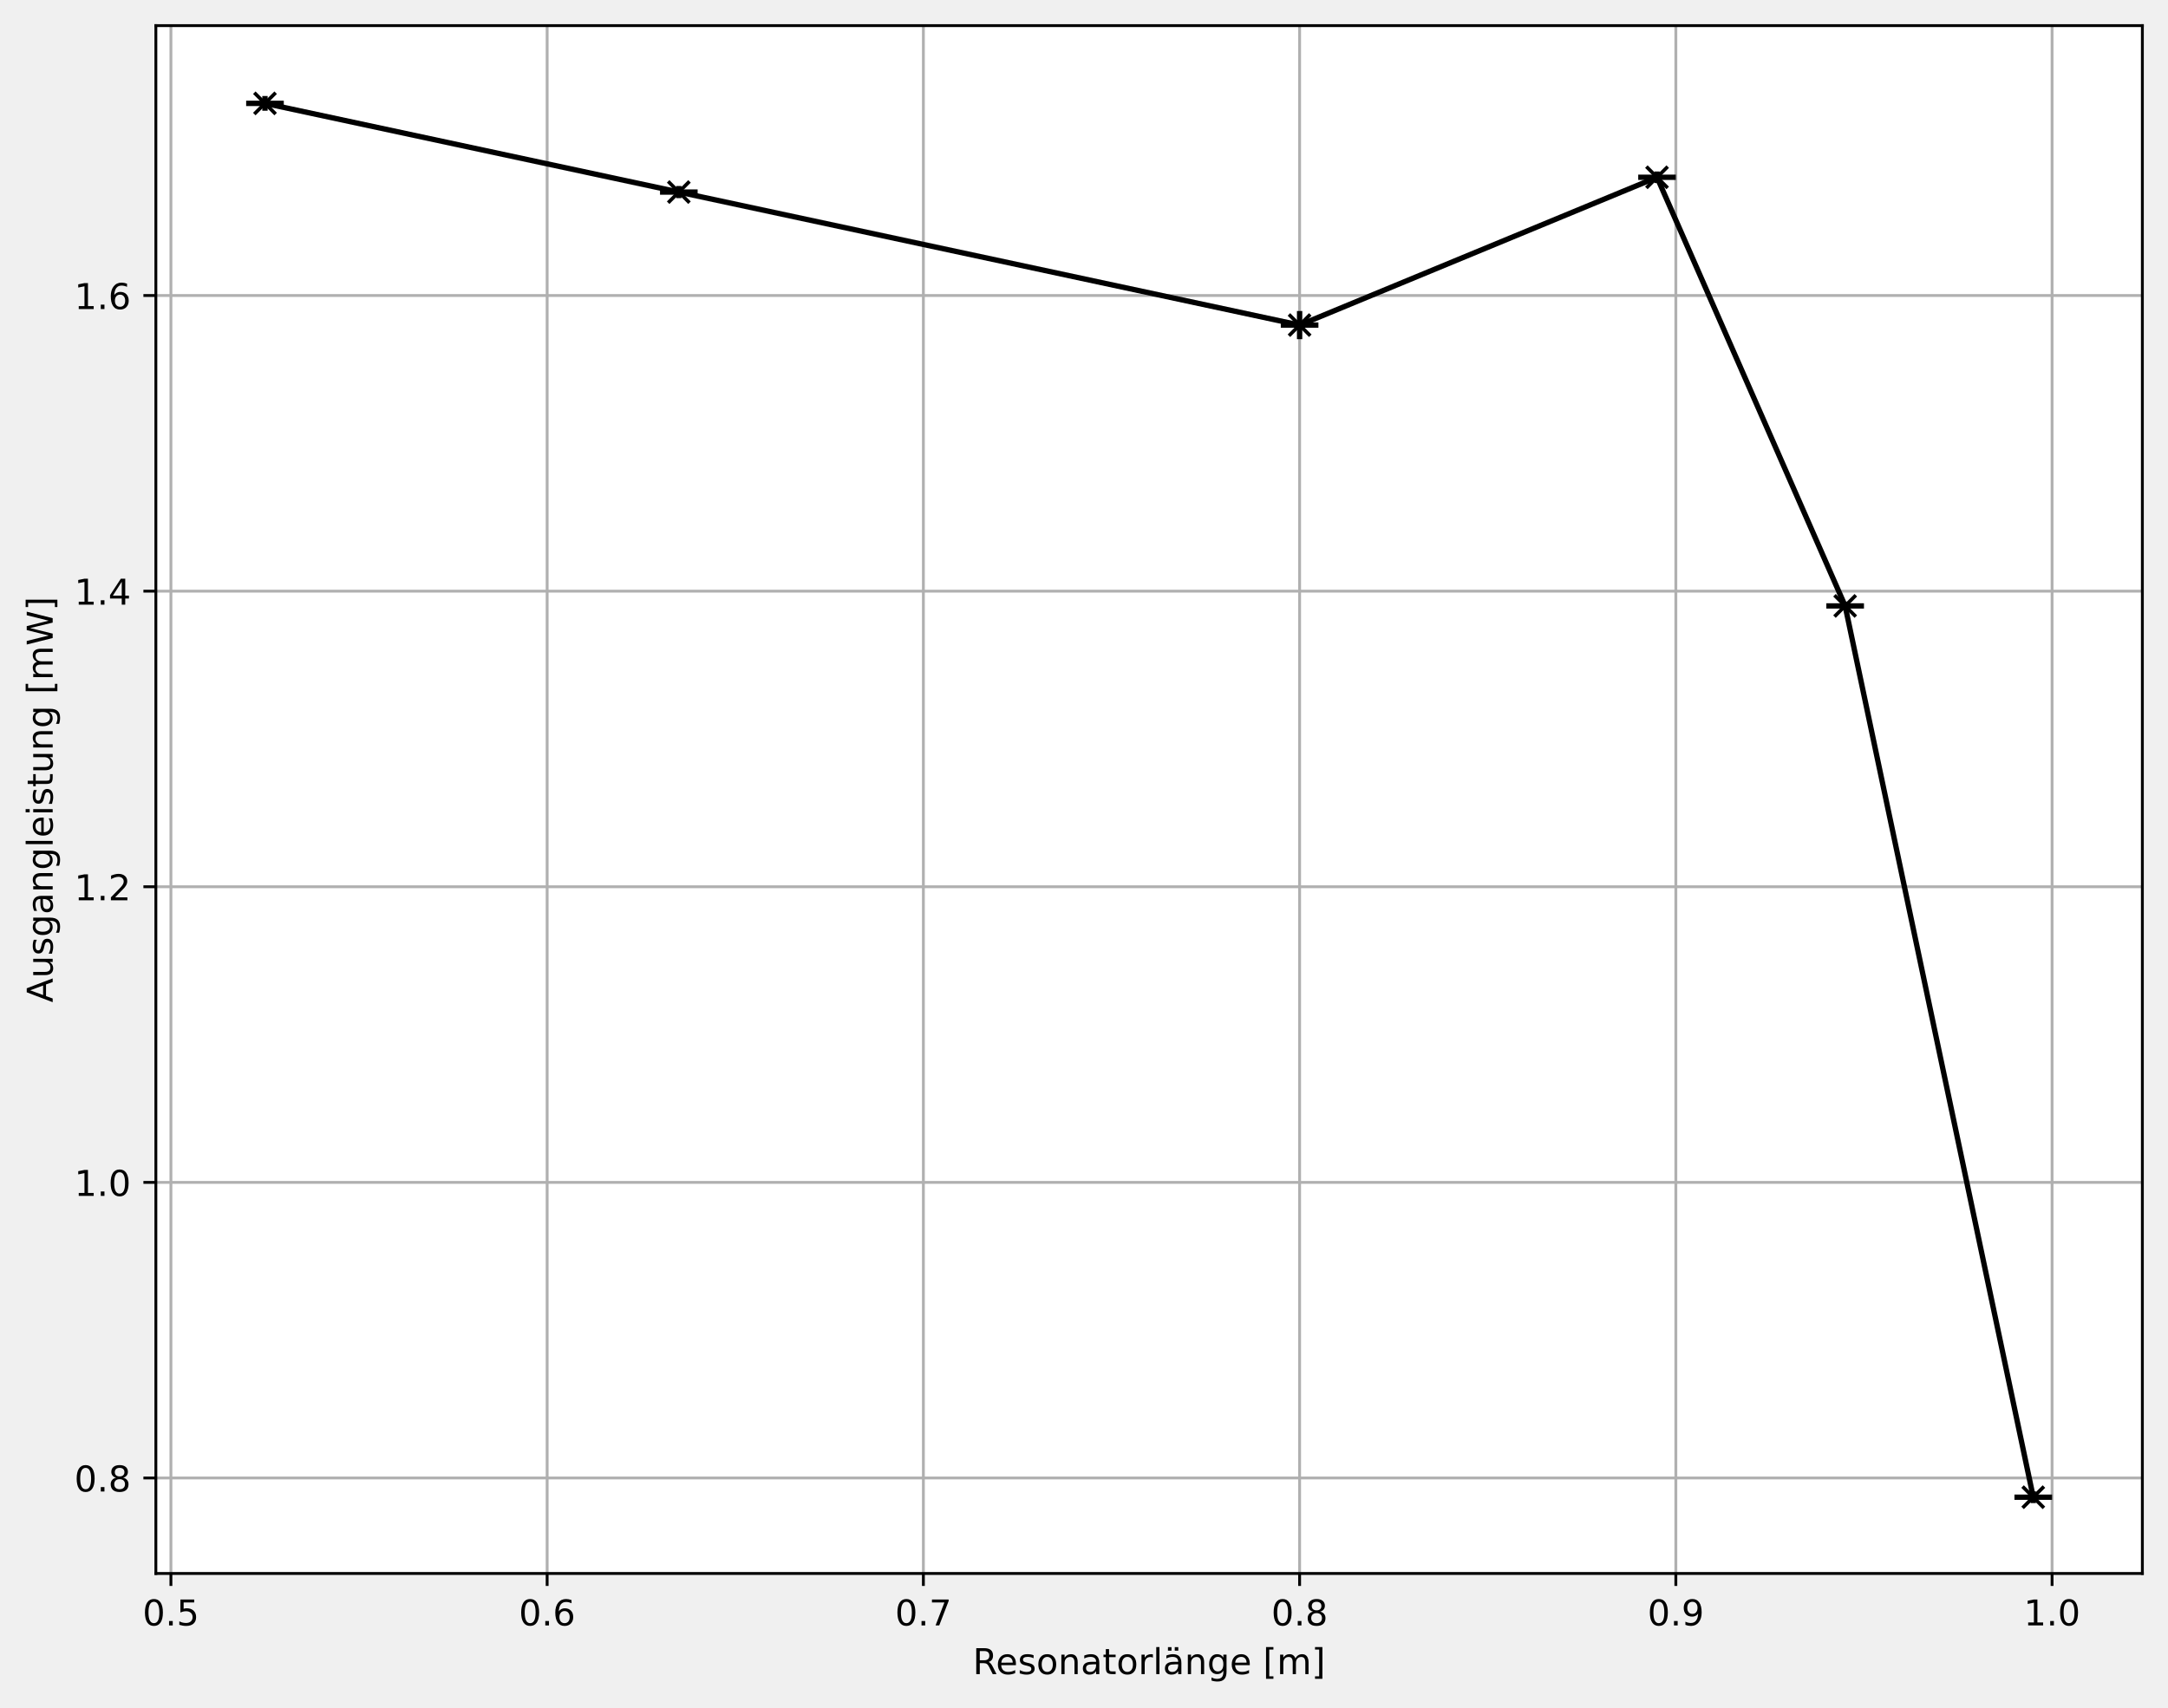
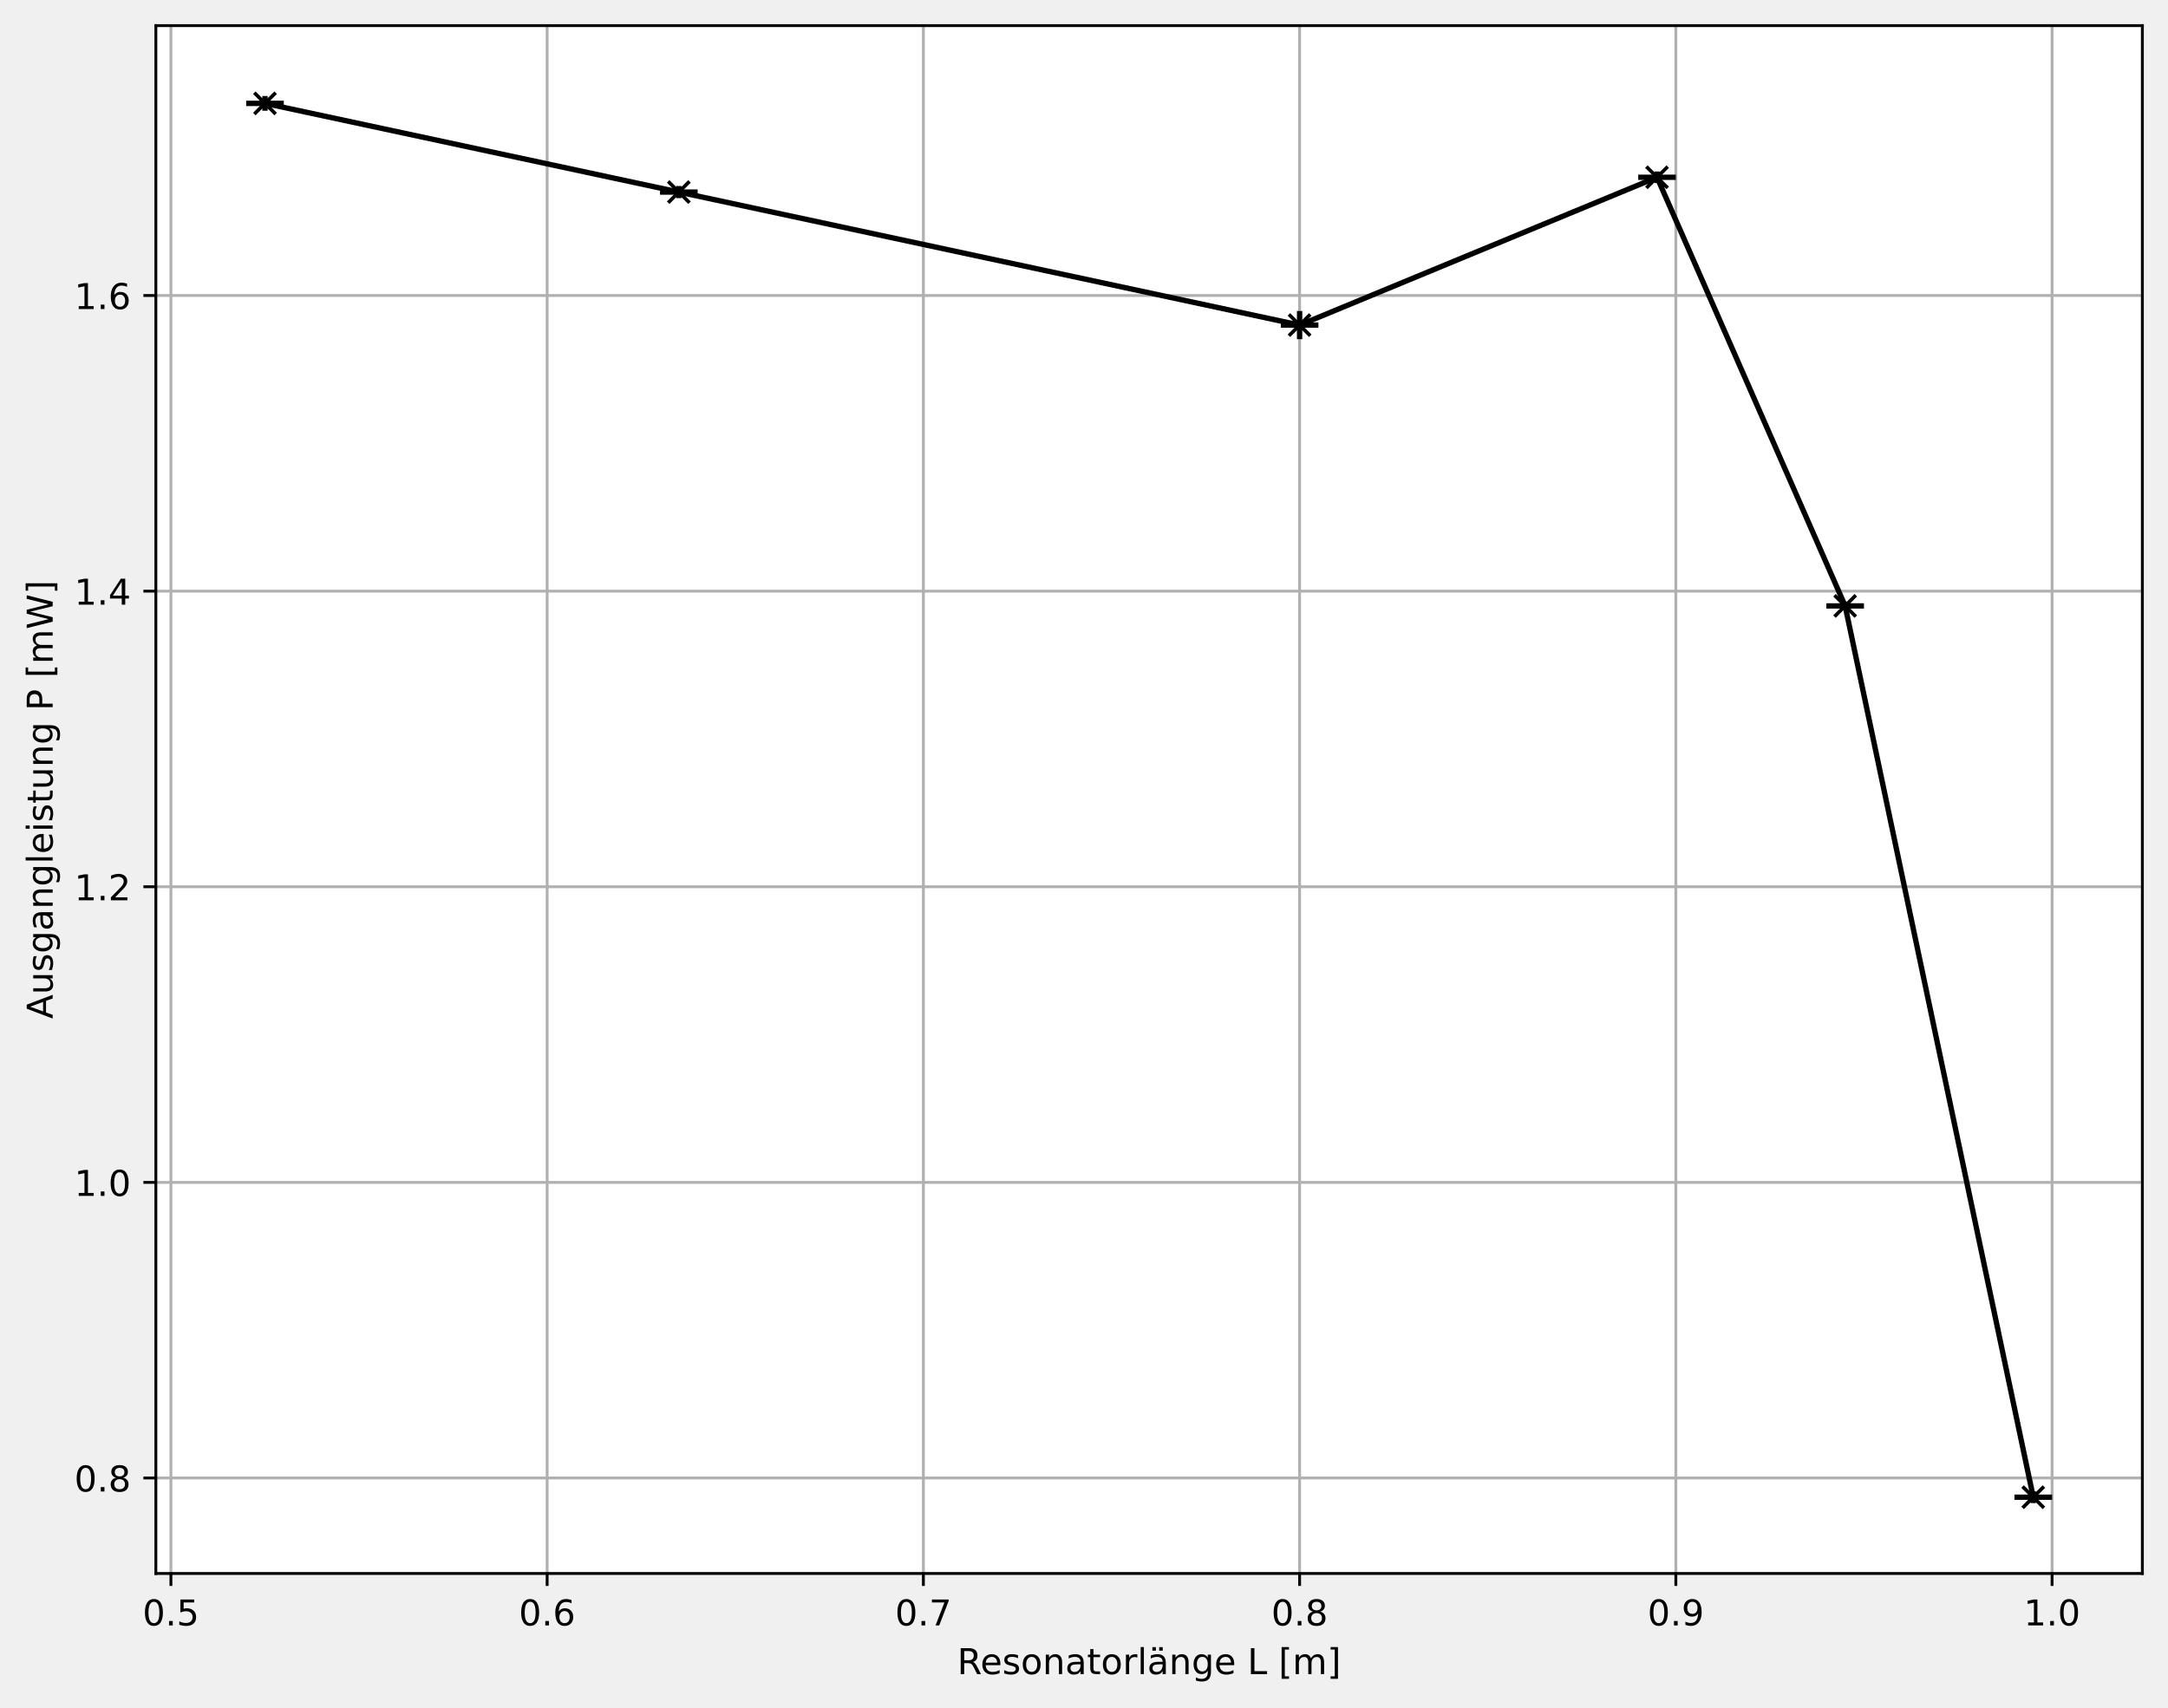
<svg xmlns="http://www.w3.org/2000/svg" xmlns:xlink="http://www.w3.org/1999/xlink" height="479.636pt" version="1.1" viewBox="0 0 608.981 479.636" width="608.981pt">
  <defs>
    <style type="text/css">*{stroke-linecap:butt;stroke-linejoin:round;}</style>
  </defs>
  <g id="figure_1">
    <g id="patch_1">
      <path d="M 0 479.636  L 608.981 479.636  L 608.981 0  L 0 0  z " style="fill:none;" />
    </g>
    <g id="axes_1">
      <g id="patch_2">
        <path d="M 43.781 442.08  L 601.781 442.08  L 601.781 7.2  L 43.781 7.2  z " style="fill:#ffffff;" />
      </g>
      <g id="matplotlib.axis_1">
        <g id="xtick_1">
          <g id="line2d_1">
-             <path clip-path="url(#pb88d6882a4)" d="M 48.009 442.08  L 48.009 7.2  " style="fill:none;stroke:#b0b0b0;stroke-linecap:square;stroke-width:0.8;" />
+             <path clip-path="url(#p84c5c43b0e)" d="M 48.009 442.08  L 48.009 7.2  " style="fill:none;stroke:#b0b0b0;stroke-linecap:square;stroke-width:0.8;" />
          </g>
          <g id="line2d_2">
            <defs>
-               <path d="M 0 0  L 0 3.5  " id="m912a6ad1a8" style="stroke:#000000;stroke-width:0.8;" />
+               <path d="M 0 0  L 0 3.5  " id="mb1be4ed02a" style="stroke:#000000;stroke-width:0.8;" />
            </defs>
            <g>
-               <use style="stroke:#000000;stroke-width:0.8;" x="48.009" xlink:href="#m912a6ad1a8" y="442.08" />
+               <use style="stroke:#000000;stroke-width:0.8;" x="48.009" xlink:href="#mb1be4ed02a" y="442.08" />
            </g>
          </g>
          <g id="text_1">
            <g transform="translate(40.05696 456.6784)scale(0.1 -0.1)">
              <defs>
                <path d="M 31.781 66.406  Q 24.172 66.406 20.328 58.906  Q 16.5 51.422 16.5 36.375  Q 16.5 21.391 20.328 13.891  Q 24.172 6.391 31.781 6.391  Q 39.453 6.391 43.281 13.891  Q 47.125 21.391 47.125 36.375  Q 47.125 51.422 43.281 58.906  Q 39.453 66.406 31.781 66.406  z M 31.781 74.219  Q 44.047 74.219 50.516 64.516  Q 56.984 54.828 56.984 36.375  Q 56.984 17.969 50.516 8.266  Q 44.047 -1.422 31.781 -1.422  Q 19.531 -1.422 13.062 8.266  Q 6.594 17.969 6.594 36.375  Q 6.594 54.828 13.062 64.516  Q 19.531 74.219 31.781 74.219  z " id="DejaVuSans-48" />
                <path d="M 10.688 12.406  L 21 12.406  L 21 0  L 10.688 0  z " id="DejaVuSans-46" />
                <path d="M 10.797 72.906  L 49.516 72.906  L 49.516 64.594  L 19.828 64.594  L 19.828 46.734  Q 21.969 47.469 24.109 47.828  Q 26.266 48.188 28.422 48.188  Q 40.625 48.188 47.75 41.5  Q 54.891 34.812 54.891 23.391  Q 54.891 11.625 47.562 5.094  Q 40.234 -1.422 26.906 -1.422  Q 22.312 -1.422 17.547 -0.641  Q 12.797 0.141 7.719 1.703  L 7.719 11.625  Q 12.109 9.234 16.797 8.062  Q 21.484 6.891 26.703 6.891  Q 35.156 6.891 40.078 11.328  Q 45.016 15.766 45.016 23.391  Q 45.016 31 40.078 35.438  Q 35.156 39.891 26.703 39.891  Q 22.75 39.891 18.812 39.016  Q 14.891 38.141 10.797 36.281  z " id="DejaVuSans-53" />
              </defs>
              <use xlink:href="#DejaVuSans-48" />
              <use x="63.623" xlink:href="#DejaVuSans-46" />
              <use x="95.41" xlink:href="#DejaVuSans-53" />
            </g>
          </g>
        </g>
        <g id="xtick_2">
          <g id="line2d_3">
-             <path clip-path="url(#pb88d6882a4)" d="M 153.69 442.08  L 153.69 7.2  " style="fill:none;stroke:#b0b0b0;stroke-linecap:square;stroke-width:0.8;" />
+             <path clip-path="url(#p84c5c43b0e)" d="M 153.69 442.08  L 153.69 7.2  " style="fill:none;stroke:#b0b0b0;stroke-linecap:square;stroke-width:0.8;" />
          </g>
          <g id="line2d_4">
            <g>
-               <use style="stroke:#000000;stroke-width:0.8;" x="153.69" xlink:href="#m912a6ad1a8" y="442.08" />
+               <use style="stroke:#000000;stroke-width:0.8;" x="153.69" xlink:href="#mb1be4ed02a" y="442.08" />
            </g>
          </g>
          <g id="text_2">
            <g transform="translate(145.7388 456.6784)scale(0.1 -0.1)">
              <defs>
                <path d="M 33.016 40.375  Q 26.375 40.375 22.484 35.828  Q 18.609 31.297 18.609 23.391  Q 18.609 15.531 22.484 10.953  Q 26.375 6.391 33.016 6.391  Q 39.656 6.391 43.531 10.953  Q 47.406 15.531 47.406 23.391  Q 47.406 31.297 43.531 35.828  Q 39.656 40.375 33.016 40.375  z M 52.594 71.297  L 52.594 62.312  Q 48.875 64.062 45.094 64.984  Q 41.312 65.922 37.594 65.922  Q 27.828 65.922 22.672 59.328  Q 17.531 52.734 16.797 39.406  Q 19.672 43.656 24.016 45.922  Q 28.375 48.188 33.594 48.188  Q 44.578 48.188 50.953 41.516  Q 57.328 34.859 57.328 23.391  Q 57.328 12.156 50.688 5.359  Q 44.047 -1.422 33.016 -1.422  Q 20.359 -1.422 13.672 8.266  Q 6.984 17.969 6.984 36.375  Q 6.984 53.656 15.188 63.938  Q 23.391 74.219 37.203 74.219  Q 40.922 74.219 44.703 73.484  Q 48.484 72.75 52.594 71.297  z " id="DejaVuSans-54" />
              </defs>
              <use xlink:href="#DejaVuSans-48" />
              <use x="63.623" xlink:href="#DejaVuSans-46" />
              <use x="95.41" xlink:href="#DejaVuSans-54" />
            </g>
          </g>
        </g>
        <g id="xtick_3">
          <g id="line2d_5">
-             <path clip-path="url(#pb88d6882a4)" d="M 259.372 442.08  L 259.372 7.2  " style="fill:none;stroke:#b0b0b0;stroke-linecap:square;stroke-width:0.8;" />
+             <path clip-path="url(#p84c5c43b0e)" d="M 259.372 442.08  L 259.372 7.2  " style="fill:none;stroke:#b0b0b0;stroke-linecap:square;stroke-width:0.8;" />
          </g>
          <g id="line2d_6">
            <g>
-               <use style="stroke:#000000;stroke-width:0.8;" x="259.372" xlink:href="#m912a6ad1a8" y="442.08" />
+               <use style="stroke:#000000;stroke-width:0.8;" x="259.372" xlink:href="#mb1be4ed02a" y="442.08" />
            </g>
          </g>
          <g id="text_3">
            <g transform="translate(251.4206 456.6784)scale(0.1 -0.1)">
              <defs>
                <path d="M 8.203 72.906  L 55.078 72.906  L 55.078 68.703  L 28.609 0  L 18.312 0  L 43.219 64.594  L 8.203 64.594  z " id="DejaVuSans-55" />
              </defs>
              <use xlink:href="#DejaVuSans-48" />
              <use x="63.623" xlink:href="#DejaVuSans-46" />
              <use x="95.41" xlink:href="#DejaVuSans-55" />
            </g>
          </g>
        </g>
        <g id="xtick_4">
          <g id="line2d_7">
-             <path clip-path="url(#pb88d6882a4)" d="M 365.054 442.08  L 365.054 7.2  " style="fill:none;stroke:#b0b0b0;stroke-linecap:square;stroke-width:0.8;" />
+             <path clip-path="url(#p84c5c43b0e)" d="M 365.054 442.08  L 365.054 7.2  " style="fill:none;stroke:#b0b0b0;stroke-linecap:square;stroke-width:0.8;" />
          </g>
          <g id="line2d_8">
            <g>
-               <use style="stroke:#000000;stroke-width:0.8;" x="365.054" xlink:href="#m912a6ad1a8" y="442.08" />
+               <use style="stroke:#000000;stroke-width:0.8;" x="365.054" xlink:href="#mb1be4ed02a" y="442.08" />
            </g>
          </g>
          <g id="text_4">
            <g transform="translate(357.1024 456.6784)scale(0.1 -0.1)">
              <defs>
                <path d="M 31.781 34.625  Q 24.75 34.625 20.719 30.859  Q 16.703 27.094 16.703 20.516  Q 16.703 13.922 20.719 10.156  Q 24.75 6.391 31.781 6.391  Q 38.812 6.391 42.859 10.172  Q 46.922 13.969 46.922 20.516  Q 46.922 27.094 42.891 30.859  Q 38.875 34.625 31.781 34.625  z M 21.922 38.812  Q 15.578 40.375 12.031 44.719  Q 8.5 49.078 8.5 55.328  Q 8.5 64.062 14.719 69.141  Q 20.953 74.219 31.781 74.219  Q 42.672 74.219 48.875 69.141  Q 55.078 64.062 55.078 55.328  Q 55.078 49.078 51.531 44.719  Q 48 40.375 41.703 38.812  Q 48.828 37.156 52.797 32.312  Q 56.781 27.484 56.781 20.516  Q 56.781 9.906 50.312 4.234  Q 43.844 -1.422 31.781 -1.422  Q 19.734 -1.422 13.25 4.234  Q 6.781 9.906 6.781 20.516  Q 6.781 27.484 10.781 32.312  Q 14.797 37.156 21.922 38.812  z M 18.312 54.391  Q 18.312 48.734 21.844 45.562  Q 25.391 42.391 31.781 42.391  Q 38.141 42.391 41.719 45.562  Q 45.312 48.734 45.312 54.391  Q 45.312 60.062 41.719 63.234  Q 38.141 66.406 31.781 66.406  Q 25.391 66.406 21.844 63.234  Q 18.312 60.062 18.312 54.391  z " id="DejaVuSans-56" />
              </defs>
              <use xlink:href="#DejaVuSans-48" />
              <use x="63.623" xlink:href="#DejaVuSans-46" />
              <use x="95.41" xlink:href="#DejaVuSans-56" />
            </g>
          </g>
        </g>
        <g id="xtick_5">
          <g id="line2d_9">
-             <path clip-path="url(#pb88d6882a4)" d="M 470.736 442.08  L 470.736 7.2  " style="fill:none;stroke:#b0b0b0;stroke-linecap:square;stroke-width:0.8;" />
+             <path clip-path="url(#p84c5c43b0e)" d="M 470.736 442.08  L 470.736 7.2  " style="fill:none;stroke:#b0b0b0;stroke-linecap:square;stroke-width:0.8;" />
          </g>
          <g id="line2d_10">
            <g>
-               <use style="stroke:#000000;stroke-width:0.8;" x="470.736" xlink:href="#m912a6ad1a8" y="442.08" />
+               <use style="stroke:#000000;stroke-width:0.8;" x="470.736" xlink:href="#mb1be4ed02a" y="442.08" />
            </g>
          </g>
          <g id="text_5">
            <g transform="translate(462.7842 456.6784)scale(0.1 -0.1)">
              <defs>
                <path d="M 10.984 1.516  L 10.984 10.5  Q 14.703 8.734 18.5 7.812  Q 22.312 6.891 25.984 6.891  Q 35.75 6.891 40.891 13.453  Q 46.047 20.016 46.781 33.406  Q 43.953 29.203 39.594 26.953  Q 35.25 24.703 29.984 24.703  Q 19.047 24.703 12.672 31.312  Q 6.297 37.938 6.297 49.422  Q 6.297 60.641 12.938 67.422  Q 19.578 74.219 30.609 74.219  Q 43.266 74.219 49.922 64.516  Q 56.594 54.828 56.594 36.375  Q 56.594 19.141 48.406 8.859  Q 40.234 -1.422 26.422 -1.422  Q 22.703 -1.422 18.891 -0.688  Q 15.094 0.047 10.984 1.516  z M 30.609 32.422  Q 37.25 32.422 41.125 36.953  Q 45.016 41.5 45.016 49.422  Q 45.016 57.281 41.125 61.844  Q 37.25 66.406 30.609 66.406  Q 23.969 66.406 20.094 61.844  Q 16.219 57.281 16.219 49.422  Q 16.219 41.5 20.094 36.953  Q 23.969 32.422 30.609 32.422  z " id="DejaVuSans-57" />
              </defs>
              <use xlink:href="#DejaVuSans-48" />
              <use x="63.623" xlink:href="#DejaVuSans-46" />
              <use x="95.41" xlink:href="#DejaVuSans-57" />
            </g>
          </g>
        </g>
        <g id="xtick_6">
          <g id="line2d_11">
-             <path clip-path="url(#pb88d6882a4)" d="M 576.418 442.08  L 576.418 7.2  " style="fill:none;stroke:#b0b0b0;stroke-linecap:square;stroke-width:0.8;" />
+             <path clip-path="url(#p84c5c43b0e)" d="M 576.418 442.08  L 576.418 7.2  " style="fill:none;stroke:#b0b0b0;stroke-linecap:square;stroke-width:0.8;" />
          </g>
          <g id="line2d_12">
            <g>
-               <use style="stroke:#000000;stroke-width:0.8;" x="576.418" xlink:href="#m912a6ad1a8" y="442.08" />
+               <use style="stroke:#000000;stroke-width:0.8;" x="576.418" xlink:href="#mb1be4ed02a" y="442.08" />
            </g>
          </g>
          <g id="text_6">
            <g transform="translate(568.4661 456.6784)scale(0.1 -0.1)">
              <defs>
                <path d="M 12.406 8.297  L 28.516 8.297  L 28.516 63.922  L 10.984 60.406  L 10.984 69.391  L 28.422 72.906  L 38.281 72.906  L 38.281 8.297  L 54.391 8.297  L 54.391 0  L 12.406 0  z " id="DejaVuSans-49" />
              </defs>
              <use xlink:href="#DejaVuSans-49" />
              <use x="63.623" xlink:href="#DejaVuSans-46" />
              <use x="95.41" xlink:href="#DejaVuSans-48" />
            </g>
          </g>
        </g>
        <g id="text_7">
-           <g transform="translate(273.25 470.3566)scale(0.1 -0.1)">
+           <g transform="translate(268.875 470.3566)scale(0.1 -0.1)">
            <defs>
              <path d="M 44.391 34.188  Q 47.562 33.109 50.562 29.594  Q 53.562 26.078 56.594 19.922  L 66.609 0  L 56 0  L 46.688 18.703  Q 43.062 26.031 39.672 28.422  Q 36.281 30.812 30.422 30.812  L 19.672 30.812  L 19.672 0  L 9.812 0  L 9.812 72.906  L 32.078 72.906  Q 44.578 72.906 50.734 67.672  Q 56.891 62.453 56.891 51.906  Q 56.891 45.016 53.688 40.469  Q 50.484 35.938 44.391 34.188  z M 19.672 64.797  L 19.672 38.922  L 32.078 38.922  Q 39.203 38.922 42.844 42.219  Q 46.484 45.516 46.484 51.906  Q 46.484 58.297 42.844 61.547  Q 39.203 64.797 32.078 64.797  z " id="DejaVuSans-82" />
              <path d="M 56.203 29.594  L 56.203 25.203  L 14.891 25.203  Q 15.484 15.922 20.484 11.062  Q 25.484 6.203 34.422 6.203  Q 39.594 6.203 44.453 7.469  Q 49.312 8.734 54.109 11.281  L 54.109 2.781  Q 49.266 0.734 44.188 -0.344  Q 39.109 -1.422 33.891 -1.422  Q 20.797 -1.422 13.156 6.188  Q 5.516 13.812 5.516 26.812  Q 5.516 40.234 12.766 48.109  Q 20.016 56 32.328 56  Q 43.359 56 49.781 48.891  Q 56.203 41.797 56.203 29.594  z M 47.219 32.234  Q 47.125 39.594 43.094 43.984  Q 39.062 48.391 32.422 48.391  Q 24.906 48.391 20.391 44.141  Q 15.875 39.891 15.188 32.172  z " id="DejaVuSans-101" />
              <path d="M 44.281 53.078  L 44.281 44.578  Q 40.484 46.531 36.375 47.5  Q 32.281 48.484 27.875 48.484  Q 21.188 48.484 17.844 46.438  Q 14.5 44.391 14.5 40.281  Q 14.5 37.156 16.891 35.375  Q 19.281 33.594 26.516 31.984  L 29.594 31.297  Q 39.156 29.25 43.188 25.516  Q 47.219 21.781 47.219 15.094  Q 47.219 7.469 41.188 3.016  Q 35.156 -1.422 24.609 -1.422  Q 20.219 -1.422 15.453 -0.562  Q 10.688 0.297 5.422 2  L 5.422 11.281  Q 10.406 8.688 15.234 7.391  Q 20.062 6.109 24.812 6.109  Q 31.156 6.109 34.562 8.281  Q 37.984 10.453 37.984 14.406  Q 37.984 18.062 35.516 20.016  Q 33.062 21.969 24.703 23.781  L 21.578 24.516  Q 13.234 26.266 9.516 29.906  Q 5.812 33.547 5.812 39.891  Q 5.812 47.609 11.281 51.797  Q 16.75 56 26.812 56  Q 31.781 56 36.172 55.266  Q 40.578 54.547 44.281 53.078  z " id="DejaVuSans-115" />
              <path d="M 30.609 48.391  Q 23.391 48.391 19.188 42.75  Q 14.984 37.109 14.984 27.297  Q 14.984 17.484 19.156 11.844  Q 23.344 6.203 30.609 6.203  Q 37.797 6.203 41.984 11.859  Q 46.188 17.531 46.188 27.297  Q 46.188 37.016 41.984 42.703  Q 37.797 48.391 30.609 48.391  z M 30.609 56  Q 42.328 56 49.016 48.375  Q 55.719 40.766 55.719 27.297  Q 55.719 13.875 49.016 6.219  Q 42.328 -1.422 30.609 -1.422  Q 18.844 -1.422 12.172 6.219  Q 5.516 13.875 5.516 27.297  Q 5.516 40.766 12.172 48.375  Q 18.844 56 30.609 56  z " id="DejaVuSans-111" />
              <path d="M 54.891 33.016  L 54.891 0  L 45.906 0  L 45.906 32.719  Q 45.906 40.484 42.875 44.328  Q 39.844 48.188 33.797 48.188  Q 26.516 48.188 22.312 43.547  Q 18.109 38.922 18.109 30.906  L 18.109 0  L 9.078 0  L 9.078 54.688  L 18.109 54.688  L 18.109 46.188  Q 21.344 51.125 25.703 53.562  Q 30.078 56 35.797 56  Q 45.219 56 50.047 50.172  Q 54.891 44.344 54.891 33.016  z " id="DejaVuSans-110" />
              <path d="M 34.281 27.484  Q 23.391 27.484 19.188 25  Q 14.984 22.516 14.984 16.5  Q 14.984 11.719 18.141 8.906  Q 21.297 6.109 26.703 6.109  Q 34.188 6.109 38.703 11.406  Q 43.219 16.703 43.219 25.484  L 43.219 27.484  z M 52.203 31.203  L 52.203 0  L 43.219 0  L 43.219 8.297  Q 40.141 3.328 35.547 0.953  Q 30.953 -1.422 24.312 -1.422  Q 15.922 -1.422 10.953 3.297  Q 6 8.016 6 15.922  Q 6 25.141 12.172 29.828  Q 18.359 34.516 30.609 34.516  L 43.219 34.516  L 43.219 35.406  Q 43.219 41.609 39.141 45  Q 35.062 48.391 27.688 48.391  Q 23 48.391 18.547 47.266  Q 14.109 46.141 10.016 43.891  L 10.016 52.203  Q 14.938 54.109 19.578 55.047  Q 24.219 56 28.609 56  Q 40.484 56 46.344 49.844  Q 52.203 43.703 52.203 31.203  z " id="DejaVuSans-97" />
              <path d="M 18.312 70.219  L 18.312 54.688  L 36.812 54.688  L 36.812 47.703  L 18.312 47.703  L 18.312 18.016  Q 18.312 11.328 20.141 9.422  Q 21.969 7.516 27.594 7.516  L 36.812 7.516  L 36.812 0  L 27.594 0  Q 17.188 0 13.234 3.875  Q 9.281 7.766 9.281 18.016  L 9.281 47.703  L 2.688 47.703  L 2.688 54.688  L 9.281 54.688  L 9.281 70.219  z " id="DejaVuSans-116" />
              <path d="M 41.109 46.297  Q 39.594 47.172 37.812 47.578  Q 36.031 48 33.891 48  Q 26.266 48 22.188 43.047  Q 18.109 38.094 18.109 28.812  L 18.109 0  L 9.078 0  L 9.078 54.688  L 18.109 54.688  L 18.109 46.188  Q 20.953 51.172 25.484 53.578  Q 30.031 56 36.531 56  Q 37.453 56 38.578 55.875  Q 39.703 55.766 41.062 55.516  z " id="DejaVuSans-114" />
              <path d="M 9.422 75.984  L 18.406 75.984  L 18.406 0  L 9.422 0  z " id="DejaVuSans-108" />
              <path d="M 34.281 27.484  Q 23.391 27.484 19.188 25  Q 14.984 22.516 14.984 16.5  Q 14.984 11.719 18.141 8.906  Q 21.297 6.109 26.703 6.109  Q 34.188 6.109 38.703 11.406  Q 43.219 16.703 43.219 25.484  L 43.219 27.484  z M 52.203 31.203  L 52.203 0  L 43.219 0  L 43.219 8.297  Q 40.141 3.328 35.547 0.953  Q 30.953 -1.422 24.312 -1.422  Q 15.922 -1.422 10.953 3.297  Q 6 8.016 6 15.922  Q 6 25.141 12.172 29.828  Q 18.359 34.516 30.609 34.516  L 43.219 34.516  L 43.219 35.406  Q 43.219 41.609 39.141 45  Q 35.062 48.391 27.688 48.391  Q 23 48.391 18.547 47.266  Q 14.109 46.141 10.016 43.891  L 10.016 52.203  Q 14.938 54.109 19.578 55.047  Q 24.219 56 28.609 56  Q 40.484 56 46.344 49.844  Q 52.203 43.703 52.203 31.203  z M 33.594 75.781  L 43.5 75.781  L 43.5 65.922  L 33.594 65.922  z M 14.5 75.781  L 24.406 75.781  L 24.406 65.922  L 14.5 65.922  z " id="DejaVuSans-228" />
              <path d="M 45.406 27.984  Q 45.406 37.75 41.375 43.109  Q 37.359 48.484 30.078 48.484  Q 22.859 48.484 18.828 43.109  Q 14.797 37.75 14.797 27.984  Q 14.797 18.266 18.828 12.891  Q 22.859 7.516 30.078 7.516  Q 37.359 7.516 41.375 12.891  Q 45.406 18.266 45.406 27.984  z M 54.391 6.781  Q 54.391 -7.172 48.188 -13.984  Q 42 -20.797 29.203 -20.797  Q 24.469 -20.797 20.266 -20.094  Q 16.062 -19.391 12.109 -17.922  L 12.109 -9.188  Q 16.062 -11.328 19.922 -12.344  Q 23.781 -13.375 27.781 -13.375  Q 36.625 -13.375 41.016 -8.766  Q 45.406 -4.156 45.406 5.172  L 45.406 9.625  Q 42.625 4.781 38.281 2.391  Q 33.938 0 27.875 0  Q 17.828 0 11.672 7.656  Q 5.516 15.328 5.516 27.984  Q 5.516 40.672 11.672 48.328  Q 17.828 56 27.875 56  Q 33.938 56 38.281 53.609  Q 42.625 51.219 45.406 46.391  L 45.406 54.688  L 54.391 54.688  z " id="DejaVuSans-103" />
              <path id="DejaVuSans-32" />
+               <path d="M 9.812 72.906  L 19.672 72.906  L 19.672 8.297  L 55.172 8.297  L 55.172 0  L 9.812 0  z " id="DejaVuSans-76" />
              <path d="M 8.594 75.984  L 29.297 75.984  L 29.297 69  L 17.578 69  L 17.578 -6.203  L 29.297 -6.203  L 29.297 -13.188  L 8.594 -13.188  z " id="DejaVuSans-91" />
              <path d="M 52 44.188  Q 55.375 50.25 60.062 53.125  Q 64.75 56 71.094 56  Q 79.641 56 84.281 50.016  Q 88.922 44.047 88.922 33.016  L 88.922 0  L 79.891 0  L 79.891 32.719  Q 79.891 40.578 77.094 44.375  Q 74.312 48.188 68.609 48.188  Q 61.625 48.188 57.562 43.547  Q 53.516 38.922 53.516 30.906  L 53.516 0  L 44.484 0  L 44.484 32.719  Q 44.484 40.625 41.703 44.406  Q 38.922 48.188 33.109 48.188  Q 26.219 48.188 22.156 43.531  Q 18.109 38.875 18.109 30.906  L 18.109 0  L 9.078 0  L 9.078 54.688  L 18.109 54.688  L 18.109 46.188  Q 21.188 51.219 25.484 53.609  Q 29.781 56 35.688 56  Q 41.656 56 45.828 52.969  Q 50 49.953 52 44.188  z " id="DejaVuSans-109" />
              <path d="M 30.422 75.984  L 30.422 -13.188  L 9.719 -13.188  L 9.719 -6.203  L 21.391 -6.203  L 21.391 69  L 9.719 69  L 9.719 75.984  z " id="DejaVuSans-93" />
            </defs>
            <use xlink:href="#DejaVuSans-82" />
            <use x="64.982" xlink:href="#DejaVuSans-101" />
            <use x="126.506" xlink:href="#DejaVuSans-115" />
            <use x="178.605" xlink:href="#DejaVuSans-111" />
            <use x="239.787" xlink:href="#DejaVuSans-110" />
            <use x="303.166" xlink:href="#DejaVuSans-97" />
            <use x="364.445" xlink:href="#DejaVuSans-116" />
            <use x="403.654" xlink:href="#DejaVuSans-111" />
            <use x="464.836" xlink:href="#DejaVuSans-114" />
            <use x="505.949" xlink:href="#DejaVuSans-108" />
            <use x="533.732" xlink:href="#DejaVuSans-228" />
            <use x="595.012" xlink:href="#DejaVuSans-110" />
            <use x="658.391" xlink:href="#DejaVuSans-103" />
            <use x="721.867" xlink:href="#DejaVuSans-101" />
            <use x="783.391" xlink:href="#DejaVuSans-32" />
-             <use x="815.178" xlink:href="#DejaVuSans-91" />
-             <use x="854.191" xlink:href="#DejaVuSans-109" />
-             <use x="951.604" xlink:href="#DejaVuSans-93" />
+             <use x="815.178" xlink:href="#DejaVuSans-76" />
+             <use x="870.891" xlink:href="#DejaVuSans-32" />
+             <use x="902.678" xlink:href="#DejaVuSans-91" />
+             <use x="941.691" xlink:href="#DejaVuSans-109" />
+             <use x="1039.104" xlink:href="#DejaVuSans-93" />
          </g>
        </g>
      </g>
      <g id="matplotlib.axis_2">
        <g id="ytick_1">
          <g id="line2d_13">
-             <path clip-path="url(#pb88d6882a4)" d="M 43.781 415.253  L 601.781 415.253  " style="fill:none;stroke:#b0b0b0;stroke-linecap:square;stroke-width:0.8;" />
+             <path clip-path="url(#p84c5c43b0e)" d="M 43.781 415.253  L 601.781 415.253  " style="fill:none;stroke:#b0b0b0;stroke-linecap:square;stroke-width:0.8;" />
          </g>
          <g id="line2d_14">
            <defs>
-               <path d="M 0 0  L -3.5 0  " id="m4e3e797d2a" style="stroke:#000000;stroke-width:0.8;" />
+               <path d="M 0 0  L -3.5 0  " id="m776bf88e40" style="stroke:#000000;stroke-width:0.8;" />
            </defs>
            <g>
-               <use style="stroke:#000000;stroke-width:0.8;" x="43.781" xlink:href="#m4e3e797d2a" y="415.253" />
+               <use style="stroke:#000000;stroke-width:0.8;" x="43.781" xlink:href="#m776bf88e40" y="415.253" />
            </g>
          </g>
          <g id="text_8">
            <g transform="translate(20.87813 419.0522)scale(0.1 -0.1)">
              <use xlink:href="#DejaVuSans-48" />
              <use x="63.623" xlink:href="#DejaVuSans-46" />
              <use x="95.41" xlink:href="#DejaVuSans-56" />
            </g>
          </g>
        </g>
        <g id="ytick_2">
          <g id="line2d_15">
-             <path clip-path="url(#pb88d6882a4)" d="M 43.781 332.197  L 601.781 332.197  " style="fill:none;stroke:#b0b0b0;stroke-linecap:square;stroke-width:0.8;" />
+             <path clip-path="url(#p84c5c43b0e)" d="M 43.781 332.197  L 601.781 332.197  " style="fill:none;stroke:#b0b0b0;stroke-linecap:square;stroke-width:0.8;" />
          </g>
          <g id="line2d_16">
            <g>
-               <use style="stroke:#000000;stroke-width:0.8;" x="43.781" xlink:href="#m4e3e797d2a" y="332.197" />
+               <use style="stroke:#000000;stroke-width:0.8;" x="43.781" xlink:href="#m776bf88e40" y="332.197" />
            </g>
          </g>
          <g id="text_9">
            <g transform="translate(20.87813 335.9964)scale(0.1 -0.1)">
              <use xlink:href="#DejaVuSans-49" />
              <use x="63.623" xlink:href="#DejaVuSans-46" />
              <use x="95.41" xlink:href="#DejaVuSans-48" />
            </g>
          </g>
        </g>
        <g id="ytick_3">
          <g id="line2d_17">
-             <path clip-path="url(#pb88d6882a4)" d="M 43.781 249.141  L 601.781 249.141  " style="fill:none;stroke:#b0b0b0;stroke-linecap:square;stroke-width:0.8;" />
+             <path clip-path="url(#p84c5c43b0e)" d="M 43.781 249.141  L 601.781 249.141  " style="fill:none;stroke:#b0b0b0;stroke-linecap:square;stroke-width:0.8;" />
          </g>
          <g id="line2d_18">
            <g>
-               <use style="stroke:#000000;stroke-width:0.8;" x="43.781" xlink:href="#m4e3e797d2a" y="249.141" />
+               <use style="stroke:#000000;stroke-width:0.8;" x="43.781" xlink:href="#m776bf88e40" y="249.141" />
            </g>
          </g>
          <g id="text_10">
            <g transform="translate(20.87813 252.9407)scale(0.1 -0.1)">
              <defs>
                <path d="M 19.188 8.297  L 53.609 8.297  L 53.609 0  L 7.328 0  L 7.328 8.297  Q 12.938 14.109 22.625 23.891  Q 32.328 33.688 34.812 36.531  Q 39.547 41.844 41.422 45.531  Q 43.312 49.219 43.312 52.781  Q 43.312 58.594 39.234 62.25  Q 35.156 65.922 28.609 65.922  Q 23.969 65.922 18.812 64.312  Q 13.672 62.703 7.812 59.422  L 7.812 69.391  Q 13.766 71.781 18.938 73  Q 24.125 74.219 28.422 74.219  Q 39.75 74.219 46.484 68.547  Q 53.219 62.891 53.219 53.422  Q 53.219 48.922 51.531 44.891  Q 49.859 40.875 45.406 35.406  Q 44.188 33.984 37.641 27.219  Q 31.109 20.453 19.188 8.297  z " id="DejaVuSans-50" />
              </defs>
              <use xlink:href="#DejaVuSans-49" />
              <use x="63.623" xlink:href="#DejaVuSans-46" />
              <use x="95.41" xlink:href="#DejaVuSans-50" />
            </g>
          </g>
        </g>
        <g id="ytick_4">
          <g id="line2d_19">
-             <path clip-path="url(#pb88d6882a4)" d="M 43.781 166.086  L 601.781 166.086  " style="fill:none;stroke:#b0b0b0;stroke-linecap:square;stroke-width:0.8;" />
+             <path clip-path="url(#p84c5c43b0e)" d="M 43.781 166.086  L 601.781 166.086  " style="fill:none;stroke:#b0b0b0;stroke-linecap:square;stroke-width:0.8;" />
          </g>
          <g id="line2d_20">
            <g>
-               <use style="stroke:#000000;stroke-width:0.8;" x="43.781" xlink:href="#m4e3e797d2a" y="166.086" />
+               <use style="stroke:#000000;stroke-width:0.8;" x="43.781" xlink:href="#m776bf88e40" y="166.086" />
            </g>
          </g>
          <g id="text_11">
            <g transform="translate(20.87813 169.8849)scale(0.1 -0.1)">
              <defs>
                <path d="M 37.797 64.312  L 12.891 25.391  L 37.797 25.391  z M 35.203 72.906  L 47.609 72.906  L 47.609 25.391  L 58.016 25.391  L 58.016 17.188  L 47.609 17.188  L 47.609 0  L 37.797 0  L 37.797 17.188  L 4.891 17.188  L 4.891 26.703  z " id="DejaVuSans-52" />
              </defs>
              <use xlink:href="#DejaVuSans-49" />
              <use x="63.623" xlink:href="#DejaVuSans-46" />
              <use x="95.41" xlink:href="#DejaVuSans-52" />
            </g>
          </g>
        </g>
        <g id="ytick_5">
          <g id="line2d_21">
-             <path clip-path="url(#pb88d6882a4)" d="M 43.781 83.03  L 601.781 83.03  " style="fill:none;stroke:#b0b0b0;stroke-linecap:square;stroke-width:0.8;" />
+             <path clip-path="url(#p84c5c43b0e)" d="M 43.781 83.03  L 601.781 83.03  " style="fill:none;stroke:#b0b0b0;stroke-linecap:square;stroke-width:0.8;" />
          </g>
          <g id="line2d_22">
            <g>
-               <use style="stroke:#000000;stroke-width:0.8;" x="43.781" xlink:href="#m4e3e797d2a" y="83.03" />
+               <use style="stroke:#000000;stroke-width:0.8;" x="43.781" xlink:href="#m776bf88e40" y="83.03" />
            </g>
          </g>
          <g id="text_12">
            <g transform="translate(20.87813 86.82913)scale(0.1 -0.1)">
              <use xlink:href="#DejaVuSans-49" />
              <use x="63.623" xlink:href="#DejaVuSans-46" />
              <use x="95.41" xlink:href="#DejaVuSans-54" />
            </g>
          </g>
        </g>
        <g id="text_13">
-           <g transform="translate(14.79844 281.6509)rotate(-90)scale(0.1 -0.1)">
+           <g transform="translate(14.79844 286.2548)rotate(-90)scale(0.1 -0.1)">
            <defs>
              <path d="M 34.188 63.188  L 20.797 26.906  L 47.609 26.906  z M 28.609 72.906  L 39.797 72.906  L 67.578 0  L 57.328 0  L 50.688 18.703  L 17.828 18.703  L 11.188 0  L 0.781 0  z " id="DejaVuSans-65" />
              <path d="M 8.5 21.578  L 8.5 54.688  L 17.484 54.688  L 17.484 21.922  Q 17.484 14.156 20.5 10.266  Q 23.531 6.391 29.594 6.391  Q 36.859 6.391 41.078 11.031  Q 45.312 15.672 45.312 23.688  L 45.312 54.688  L 54.297 54.688  L 54.297 0  L 45.312 0  L 45.312 8.406  Q 42.047 3.422 37.719 1  Q 33.406 -1.422 27.688 -1.422  Q 18.266 -1.422 13.375 4.438  Q 8.5 10.297 8.5 21.578  z M 31.109 56  z " id="DejaVuSans-117" />
              <path d="M 9.422 54.688  L 18.406 54.688  L 18.406 0  L 9.422 0  z M 9.422 75.984  L 18.406 75.984  L 18.406 64.594  L 9.422 64.594  z " id="DejaVuSans-105" />
+               <path d="M 19.672 64.797  L 19.672 37.406  L 32.078 37.406  Q 38.969 37.406 42.719 40.969  Q 46.484 44.531 46.484 51.125  Q 46.484 57.672 42.719 61.234  Q 38.969 64.797 32.078 64.797  z M 9.812 72.906  L 32.078 72.906  Q 44.344 72.906 50.609 67.359  Q 56.891 61.812 56.891 51.125  Q 56.891 40.328 50.609 34.812  Q 44.344 29.297 32.078 29.297  L 19.672 29.297  L 19.672 0  L 9.812 0  z " id="DejaVuSans-80" />
              <path d="M 3.328 72.906  L 13.281 72.906  L 28.609 11.281  L 43.891 72.906  L 54.984 72.906  L 70.312 11.281  L 85.594 72.906  L 95.609 72.906  L 77.297 0  L 64.891 0  L 49.516 63.281  L 33.984 0  L 21.578 0  z " id="DejaVuSans-87" />
            </defs>
            <use xlink:href="#DejaVuSans-65" />
            <use x="68.408" xlink:href="#DejaVuSans-117" />
            <use x="131.787" xlink:href="#DejaVuSans-115" />
            <use x="183.887" xlink:href="#DejaVuSans-103" />
            <use x="247.363" xlink:href="#DejaVuSans-97" />
            <use x="308.643" xlink:href="#DejaVuSans-110" />
            <use x="372.021" xlink:href="#DejaVuSans-103" />
            <use x="435.498" xlink:href="#DejaVuSans-108" />
            <use x="463.281" xlink:href="#DejaVuSans-101" />
            <use x="524.805" xlink:href="#DejaVuSans-105" />
            <use x="552.588" xlink:href="#DejaVuSans-115" />
            <use x="604.688" xlink:href="#DejaVuSans-116" />
            <use x="643.896" xlink:href="#DejaVuSans-117" />
            <use x="707.275" xlink:href="#DejaVuSans-110" />
            <use x="770.654" xlink:href="#DejaVuSans-103" />
            <use x="834.131" xlink:href="#DejaVuSans-32" />
-             <use x="865.918" xlink:href="#DejaVuSans-91" />
-             <use x="904.932" xlink:href="#DejaVuSans-109" />
-             <use x="1002.344" xlink:href="#DejaVuSans-87" />
-             <use x="1101.221" xlink:href="#DejaVuSans-93" />
+             <use x="865.918" xlink:href="#DejaVuSans-80" />
+             <use x="926.221" xlink:href="#DejaVuSans-32" />
+             <use x="958.008" xlink:href="#DejaVuSans-91" />
+             <use x="997.021" xlink:href="#DejaVuSans-109" />
+             <use x="1094.434" xlink:href="#DejaVuSans-87" />
+             <use x="1193.311" xlink:href="#DejaVuSans-93" />
          </g>
        </g>
      </g>
      <g id="LineCollection_1">
-         <path clip-path="url(#pb88d6882a4)" d="M 69.145 29.044  L 79.713 29.044  " style="fill:none;stroke:#000000;stroke-width:1.5;" />
-         <path clip-path="url(#pb88d6882a4)" d="M 185.395 53.96  L 195.963 53.96  " style="fill:none;stroke:#000000;stroke-width:1.5;" />
-         <path clip-path="url(#pb88d6882a4)" d="M 359.77 91.335  L 370.338 91.335  " style="fill:none;stroke:#000000;stroke-width:1.5;" />
-         <path clip-path="url(#pb88d6882a4)" d="M 460.168 49.808  L 470.736 49.808  " style="fill:none;stroke:#000000;stroke-width:1.5;" />
-         <path clip-path="url(#pb88d6882a4)" d="M 513.009 170.238  L 523.577 170.238  " style="fill:none;stroke:#000000;stroke-width:1.5;" />
-         <path clip-path="url(#pb88d6882a4)" d="M 565.849 420.652  L 576.418 420.652  " style="fill:none;stroke:#000000;stroke-width:1.5;" />
+         <path clip-path="url(#p84c5c43b0e)" d="M 69.145 29.044  L 79.713 29.044  " style="fill:none;stroke:#000000;stroke-width:1.5;" />
+         <path clip-path="url(#p84c5c43b0e)" d="M 185.395 53.96  L 195.963 53.96  " style="fill:none;stroke:#000000;stroke-width:1.5;" />
+         <path clip-path="url(#p84c5c43b0e)" d="M 359.77 91.335  L 370.338 91.335  " style="fill:none;stroke:#000000;stroke-width:1.5;" />
+         <path clip-path="url(#p84c5c43b0e)" d="M 460.168 49.808  L 470.736 49.808  " style="fill:none;stroke:#000000;stroke-width:1.5;" />
+         <path clip-path="url(#p84c5c43b0e)" d="M 513.009 170.238  L 523.577 170.238  " style="fill:none;stroke:#000000;stroke-width:1.5;" />
+         <path clip-path="url(#p84c5c43b0e)" d="M 565.849 420.652  L 576.418 420.652  " style="fill:none;stroke:#000000;stroke-width:1.5;" />
      </g>
      <g id="LineCollection_2">
-         <path clip-path="url(#pb88d6882a4)" d="M 74.429 31.12  L 74.429 26.967  " style="fill:none;stroke:#000000;stroke-width:1.5;" />
-         <path clip-path="url(#pb88d6882a4)" d="M 190.679 55.663  L 190.679 52.258  " style="fill:none;stroke:#000000;stroke-width:1.5;" />
-         <path clip-path="url(#pb88d6882a4)" d="M 365.054 95.289  L 365.054 87.382  " style="fill:none;stroke:#000000;stroke-width:1.5;" />
-         <path clip-path="url(#pb88d6882a4)" d="M 465.452 51.427  L 465.452 48.188  " style="fill:none;stroke:#000000;stroke-width:1.5;" />
-         <path clip-path="url(#pb88d6882a4)" d="M 518.293 171.443  L 518.293 169.034  " style="fill:none;stroke:#000000;stroke-width:1.5;" />
-         <path clip-path="url(#pb88d6882a4)" d="M 571.134 422.313  L 571.134 418.99  " style="fill:none;stroke:#000000;stroke-width:1.5;" />
+         <path clip-path="url(#p84c5c43b0e)" d="M 74.429 31.12  L 74.429 26.967  " style="fill:none;stroke:#000000;stroke-width:1.5;" />
+         <path clip-path="url(#p84c5c43b0e)" d="M 190.679 55.663  L 190.679 52.258  " style="fill:none;stroke:#000000;stroke-width:1.5;" />
+         <path clip-path="url(#p84c5c43b0e)" d="M 365.054 95.289  L 365.054 87.382  " style="fill:none;stroke:#000000;stroke-width:1.5;" />
+         <path clip-path="url(#p84c5c43b0e)" d="M 465.452 51.427  L 465.452 48.188  " style="fill:none;stroke:#000000;stroke-width:1.5;" />
+         <path clip-path="url(#p84c5c43b0e)" d="M 518.293 171.443  L 518.293 169.034  " style="fill:none;stroke:#000000;stroke-width:1.5;" />
+         <path clip-path="url(#p84c5c43b0e)" d="M 571.134 422.313  L 571.134 418.99  " style="fill:none;stroke:#000000;stroke-width:1.5;" />
      </g>
      <g id="line2d_23">
-         <path clip-path="url(#pb88d6882a4)" d="M 74.429 29.044  L 190.679 53.96  L 365.054 91.335  L 465.452 49.808  L 518.293 170.238  L 571.134 420.652  " style="fill:none;stroke:#000000;stroke-linecap:square;stroke-width:1.5;" />
+         <path clip-path="url(#p84c5c43b0e)" d="M 74.429 29.044  L 190.679 53.96  L 365.054 91.335  L 465.452 49.808  L 518.293 170.238  L 571.134 420.652  " style="fill:none;stroke:#000000;stroke-linecap:square;stroke-width:1.5;" />
        <defs>
-           <path d="M -3 3  L 3 -3  M -3 -3  L 3 3  " id="m75042fb3f2" style="stroke:#000000;" />
+           <path d="M -3 3  L 3 -3  M -3 -3  L 3 3  " id="m7cfadc97d2" style="stroke:#000000;" />
        </defs>
-         <g clip-path="url(#pb88d6882a4)">
-           <use style="stroke:#000000;" x="74.429" xlink:href="#m75042fb3f2" y="29.044" />
-           <use style="stroke:#000000;" x="190.679" xlink:href="#m75042fb3f2" y="53.96" />
-           <use style="stroke:#000000;" x="365.054" xlink:href="#m75042fb3f2" y="91.335" />
-           <use style="stroke:#000000;" x="465.452" xlink:href="#m75042fb3f2" y="49.808" />
-           <use style="stroke:#000000;" x="518.293" xlink:href="#m75042fb3f2" y="170.238" />
-           <use style="stroke:#000000;" x="571.134" xlink:href="#m75042fb3f2" y="420.652" />
+         <g clip-path="url(#p84c5c43b0e)">
+           <use style="stroke:#000000;" x="74.429" xlink:href="#m7cfadc97d2" y="29.044" />
+           <use style="stroke:#000000;" x="190.679" xlink:href="#m7cfadc97d2" y="53.96" />
+           <use style="stroke:#000000;" x="365.054" xlink:href="#m7cfadc97d2" y="91.335" />
+           <use style="stroke:#000000;" x="465.452" xlink:href="#m7cfadc97d2" y="49.808" />
+           <use style="stroke:#000000;" x="518.293" xlink:href="#m7cfadc97d2" y="170.238" />
+           <use style="stroke:#000000;" x="571.134" xlink:href="#m7cfadc97d2" y="420.652" />
        </g>
      </g>
      <g id="patch_3">
        <path d="M 43.781 442.08  L 43.781 7.2  " style="fill:none;stroke:#000000;stroke-linecap:square;stroke-linejoin:miter;stroke-width:0.8;" />
      </g>
      <g id="patch_4">
        <path d="M 601.781 442.08  L 601.781 7.2  " style="fill:none;stroke:#000000;stroke-linecap:square;stroke-linejoin:miter;stroke-width:0.8;" />
      </g>
      <g id="patch_5">
        <path d="M 43.781 442.08  L 601.781 442.08  " style="fill:none;stroke:#000000;stroke-linecap:square;stroke-linejoin:miter;stroke-width:0.8;" />
      </g>
      <g id="patch_6">
        <path d="M 43.781 7.2  L 601.781 7.2  " style="fill:none;stroke:#000000;stroke-linecap:square;stroke-linejoin:miter;stroke-width:0.8;" />
      </g>
    </g>
  </g>
  <defs>
-     <clipPath id="pb88d6882a4">
+     <clipPath id="p84c5c43b0e">
      <rect height="434.88" width="558" x="43.781" y="7.2" />
    </clipPath>
  </defs>
</svg>
